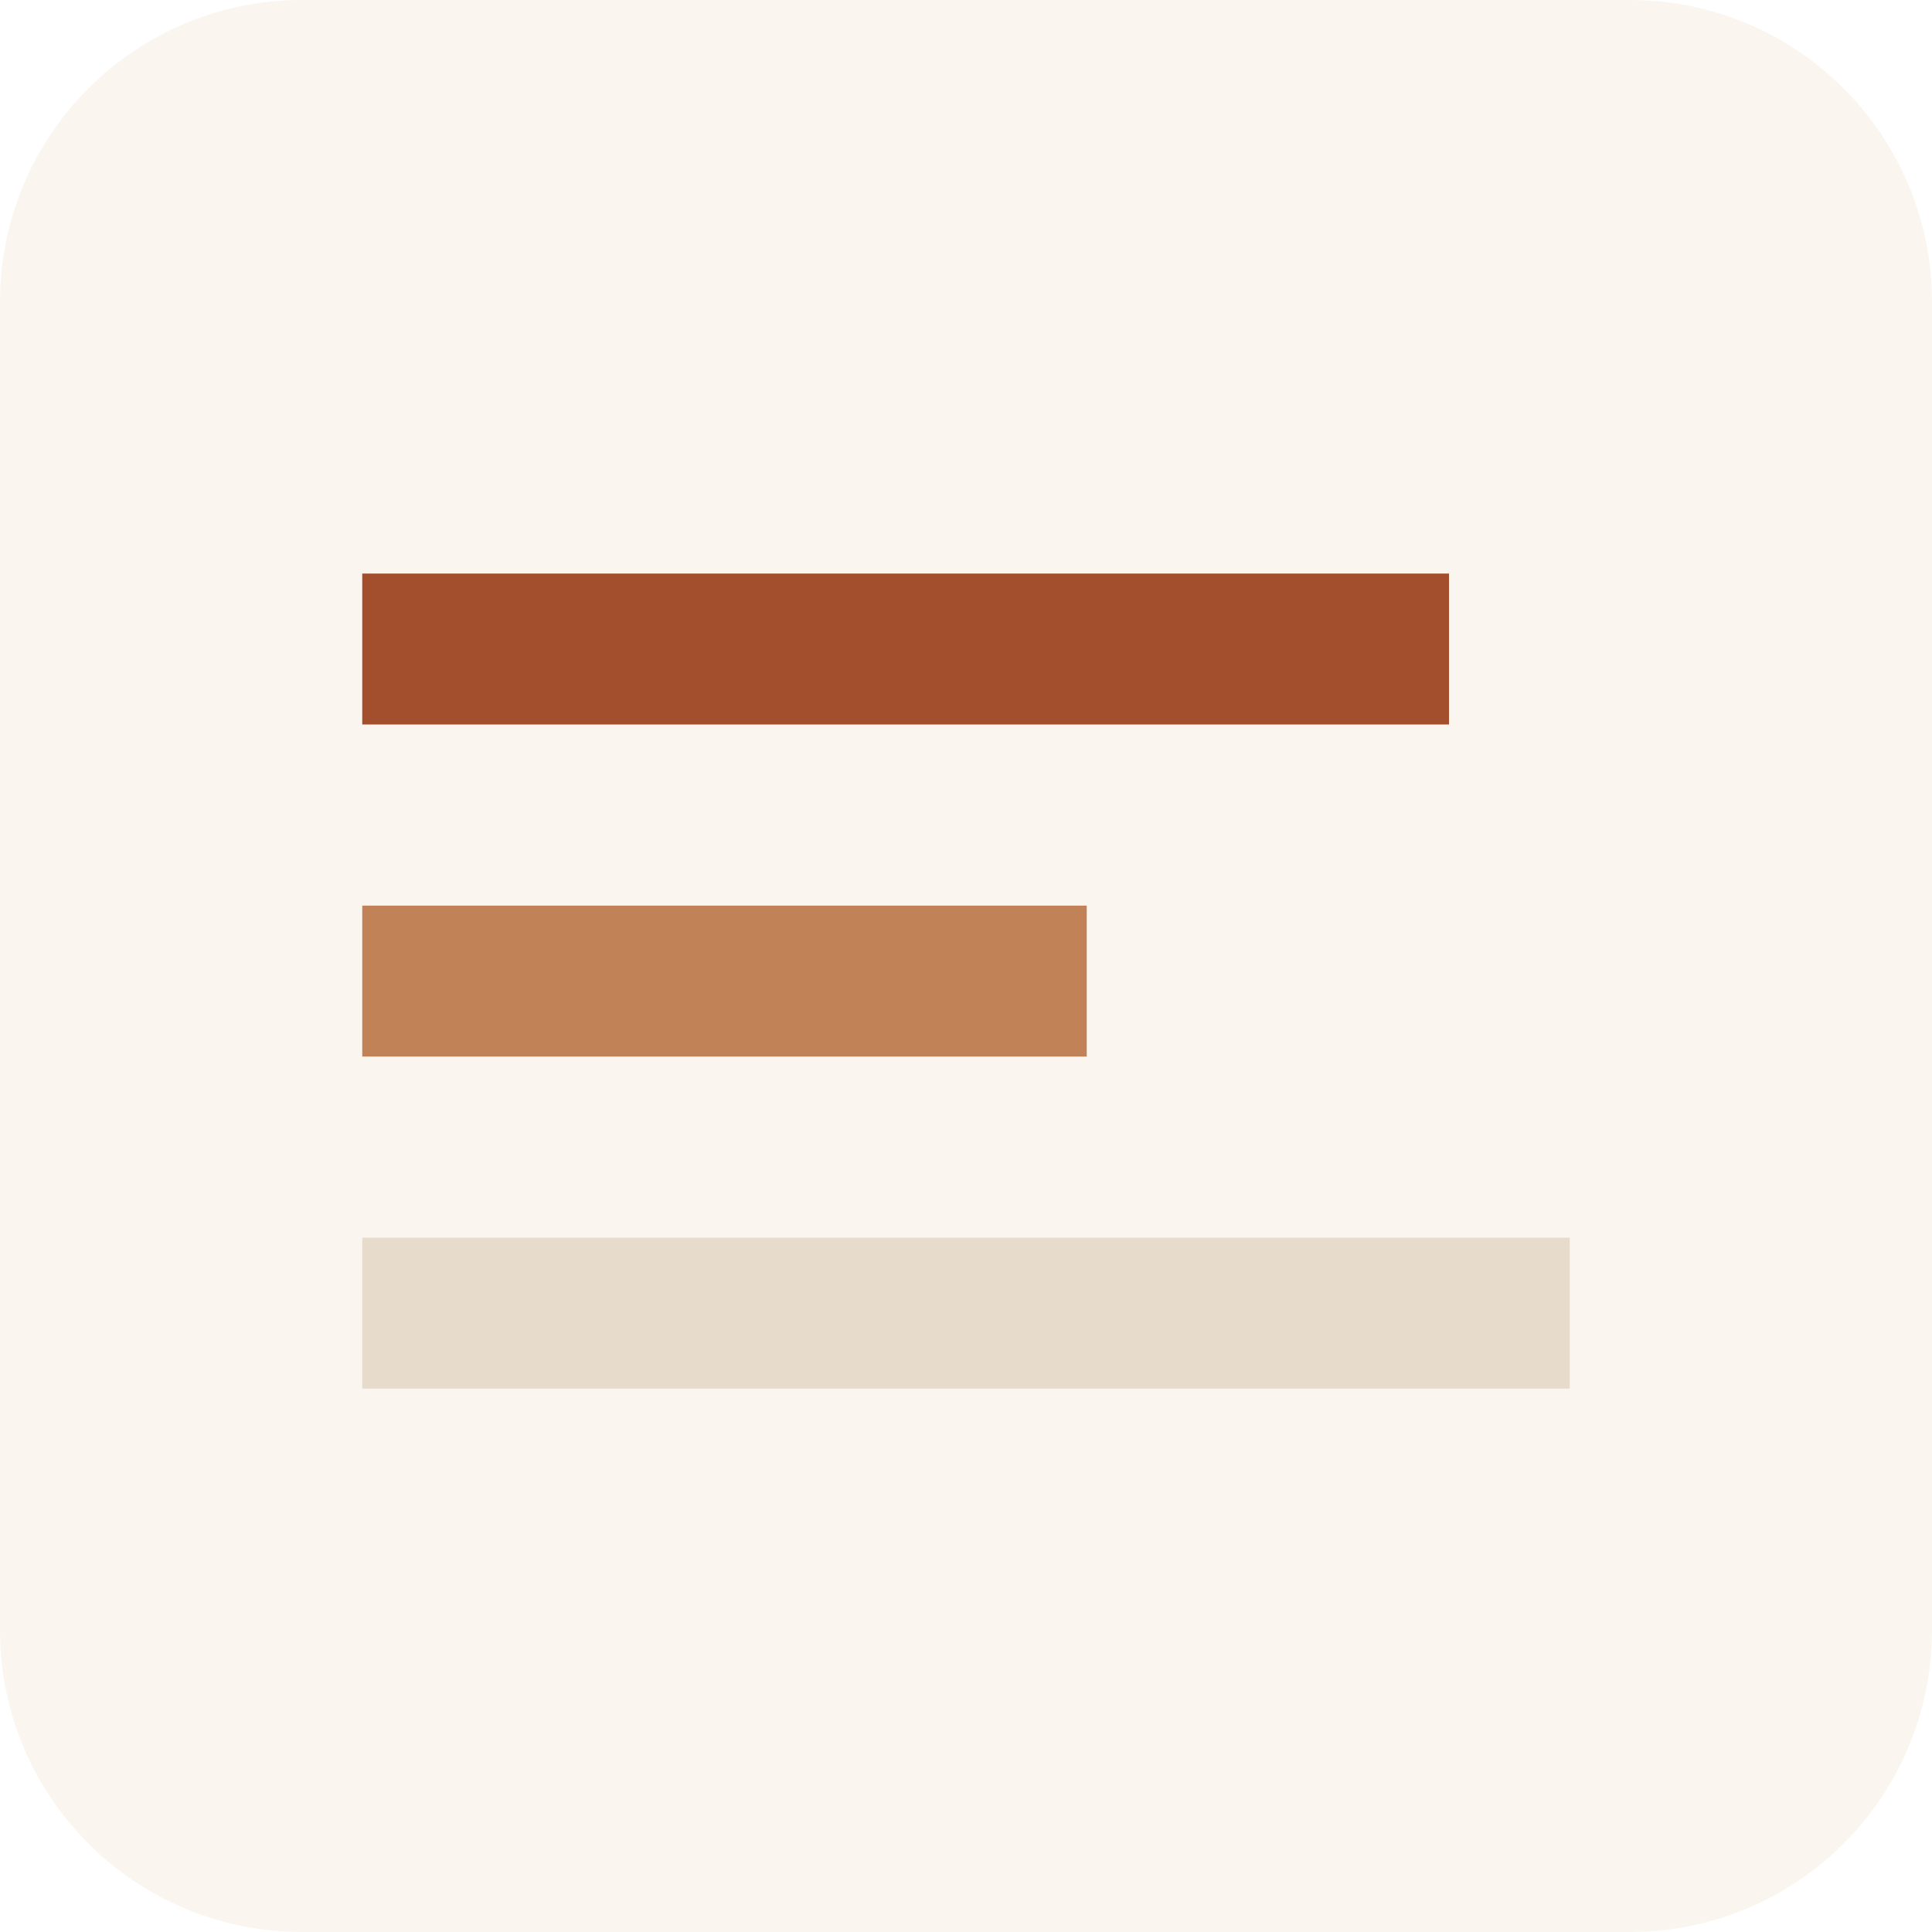
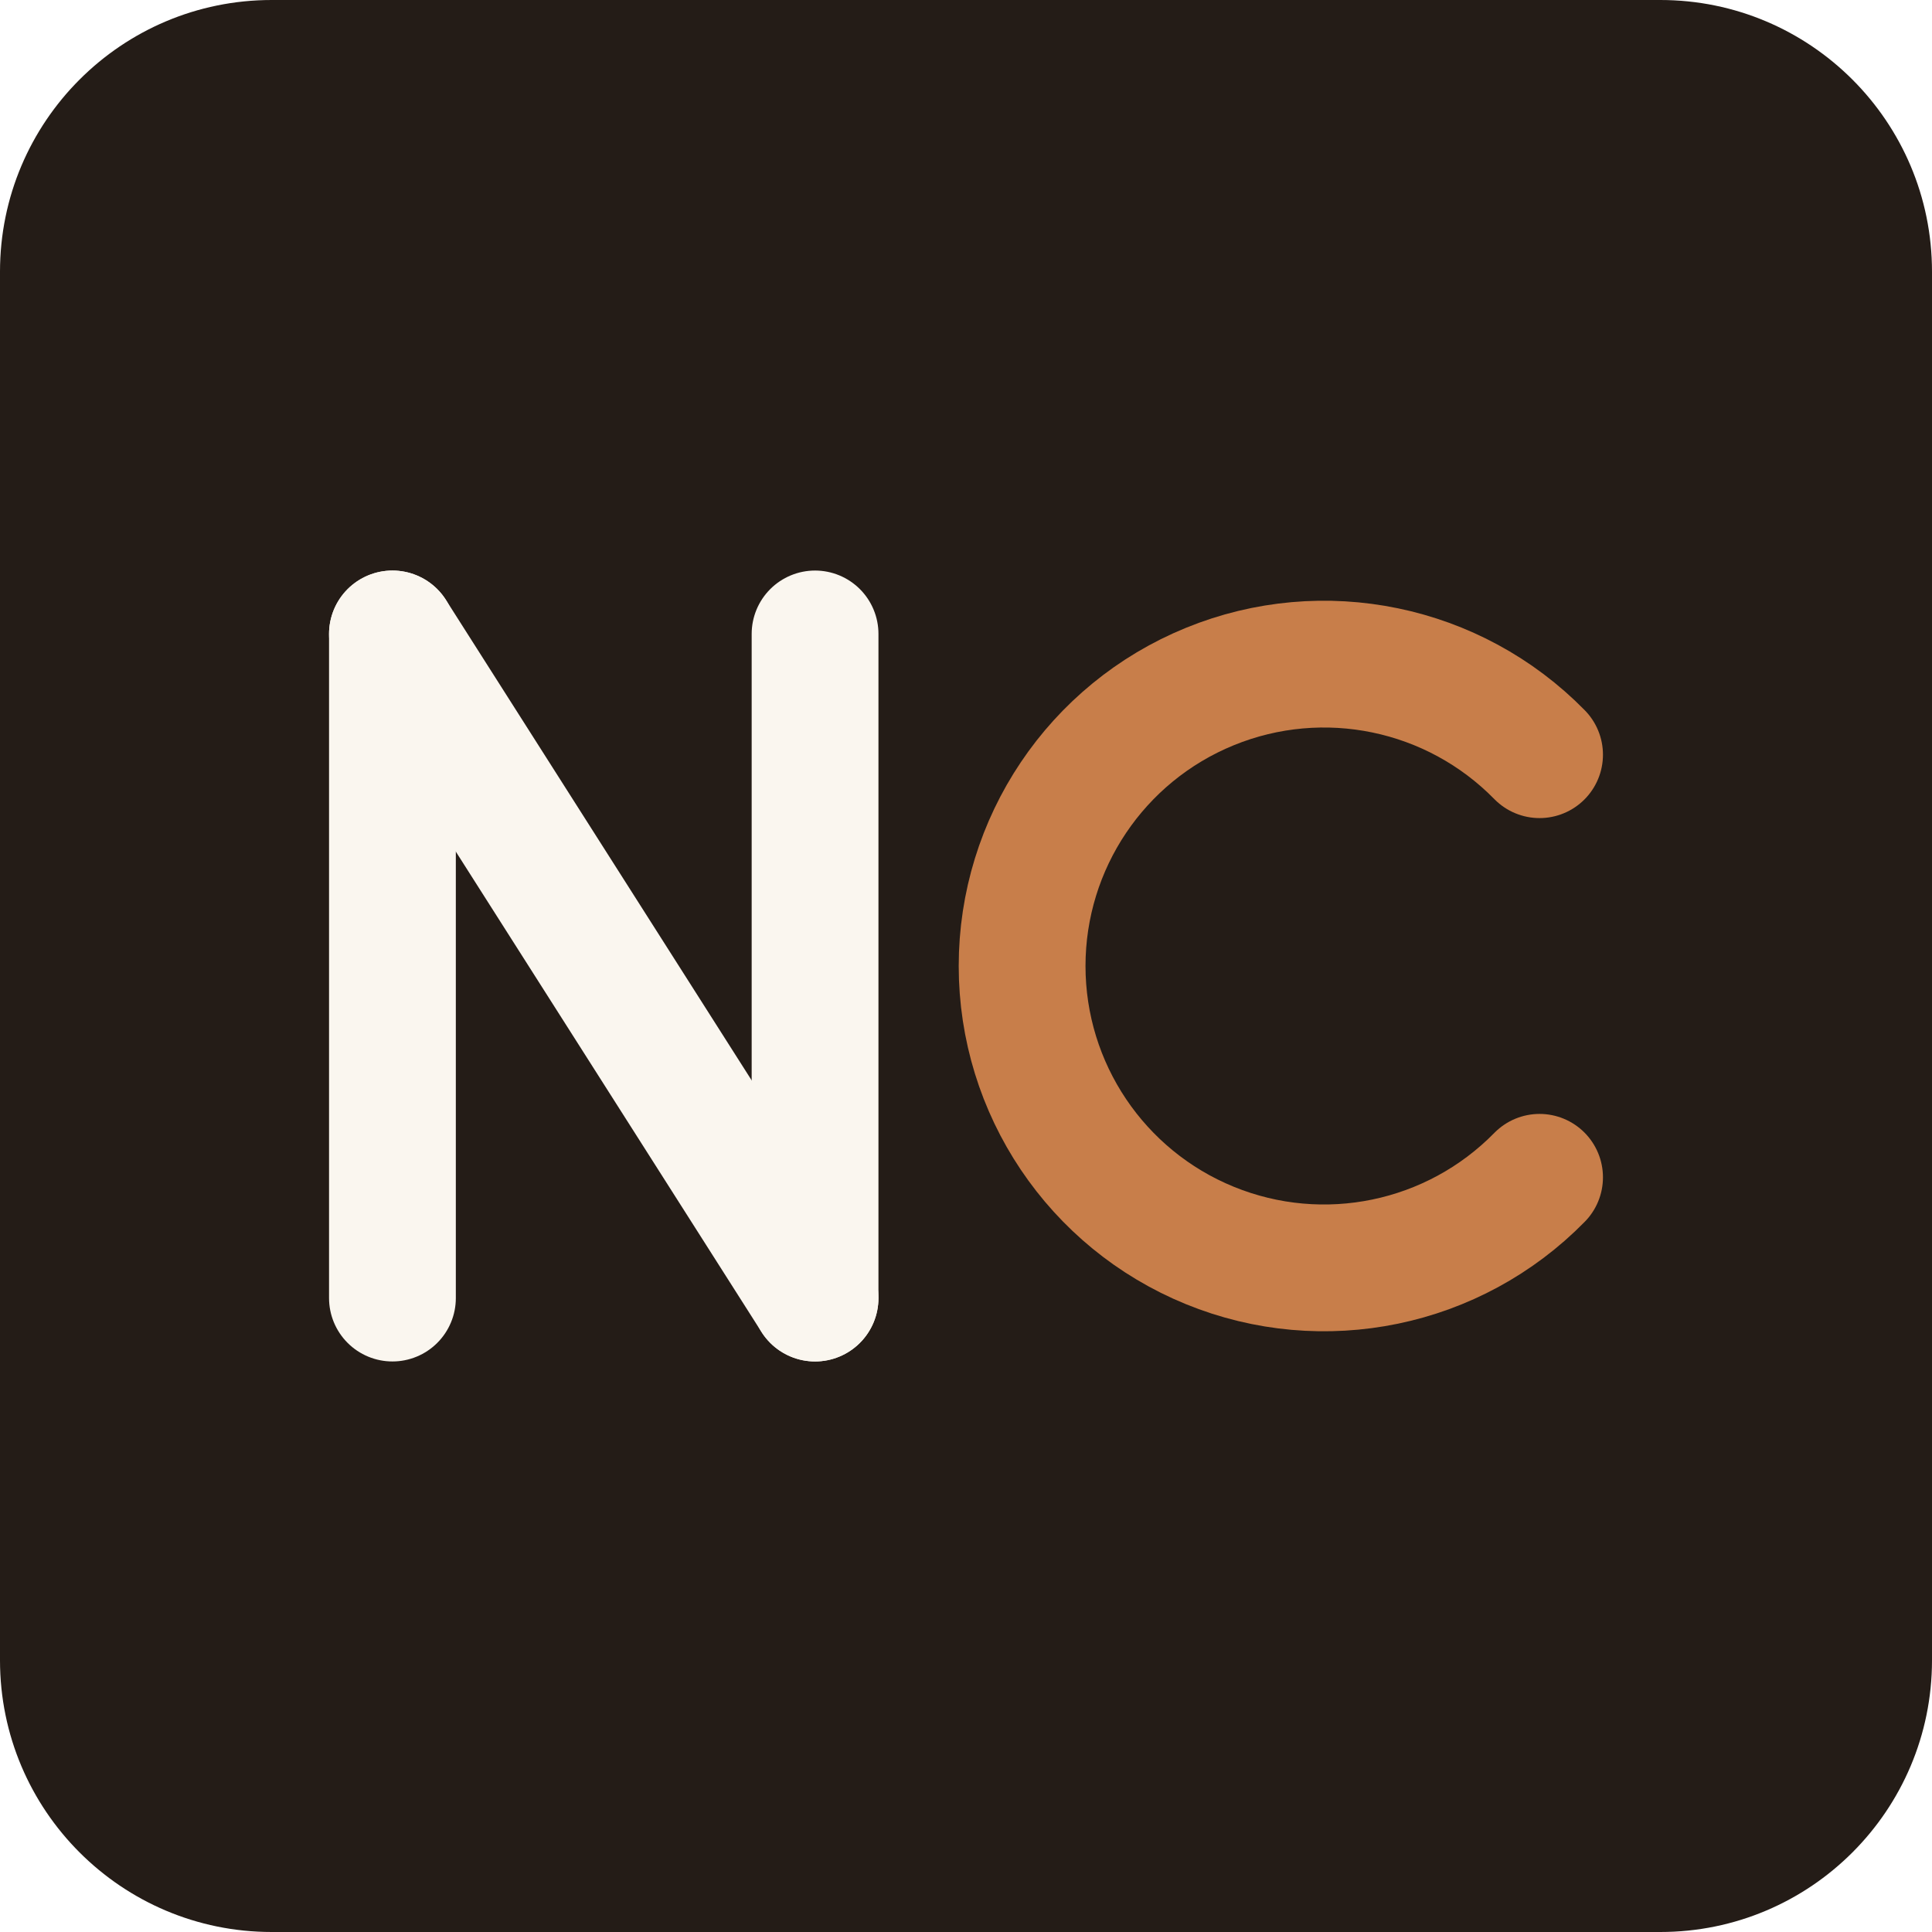
- <svg xmlns="http://www.w3.org/2000/svg" viewBox="0 0 64 64">
-   <rect width="64" height="64" rx="10" fill="#FAF6EF" />
-   <rect x="12" y="19" width="36" height="5" fill="#A34E2C" />
-   <rect x="12" y="30" width="24" height="5" fill="#C08256" />
-   <rect x="12" y="41" width="40" height="5" fill="#E7DCCB" />
+ <svg xmlns="http://www.w3.org/2000/svg" viewBox="0 0 64 64" role="img" aria-label="NC monogram">
+   <rect width="64" height="64" rx="9" fill="#241C17" />
+   <g fill="none" stroke-width="4.2" stroke-linecap="round" stroke-linejoin="round">
+     <g stroke="#FAF6EF">
+       <path d="M13 43V21" />
+       <path d="M13 21l14 22" />
+       <path d="M27 43V21" />
+     </g>
+     <path d="M51 25a10 10 0 100 14" stroke="#C87E4A" />
+   </g>
</svg>
